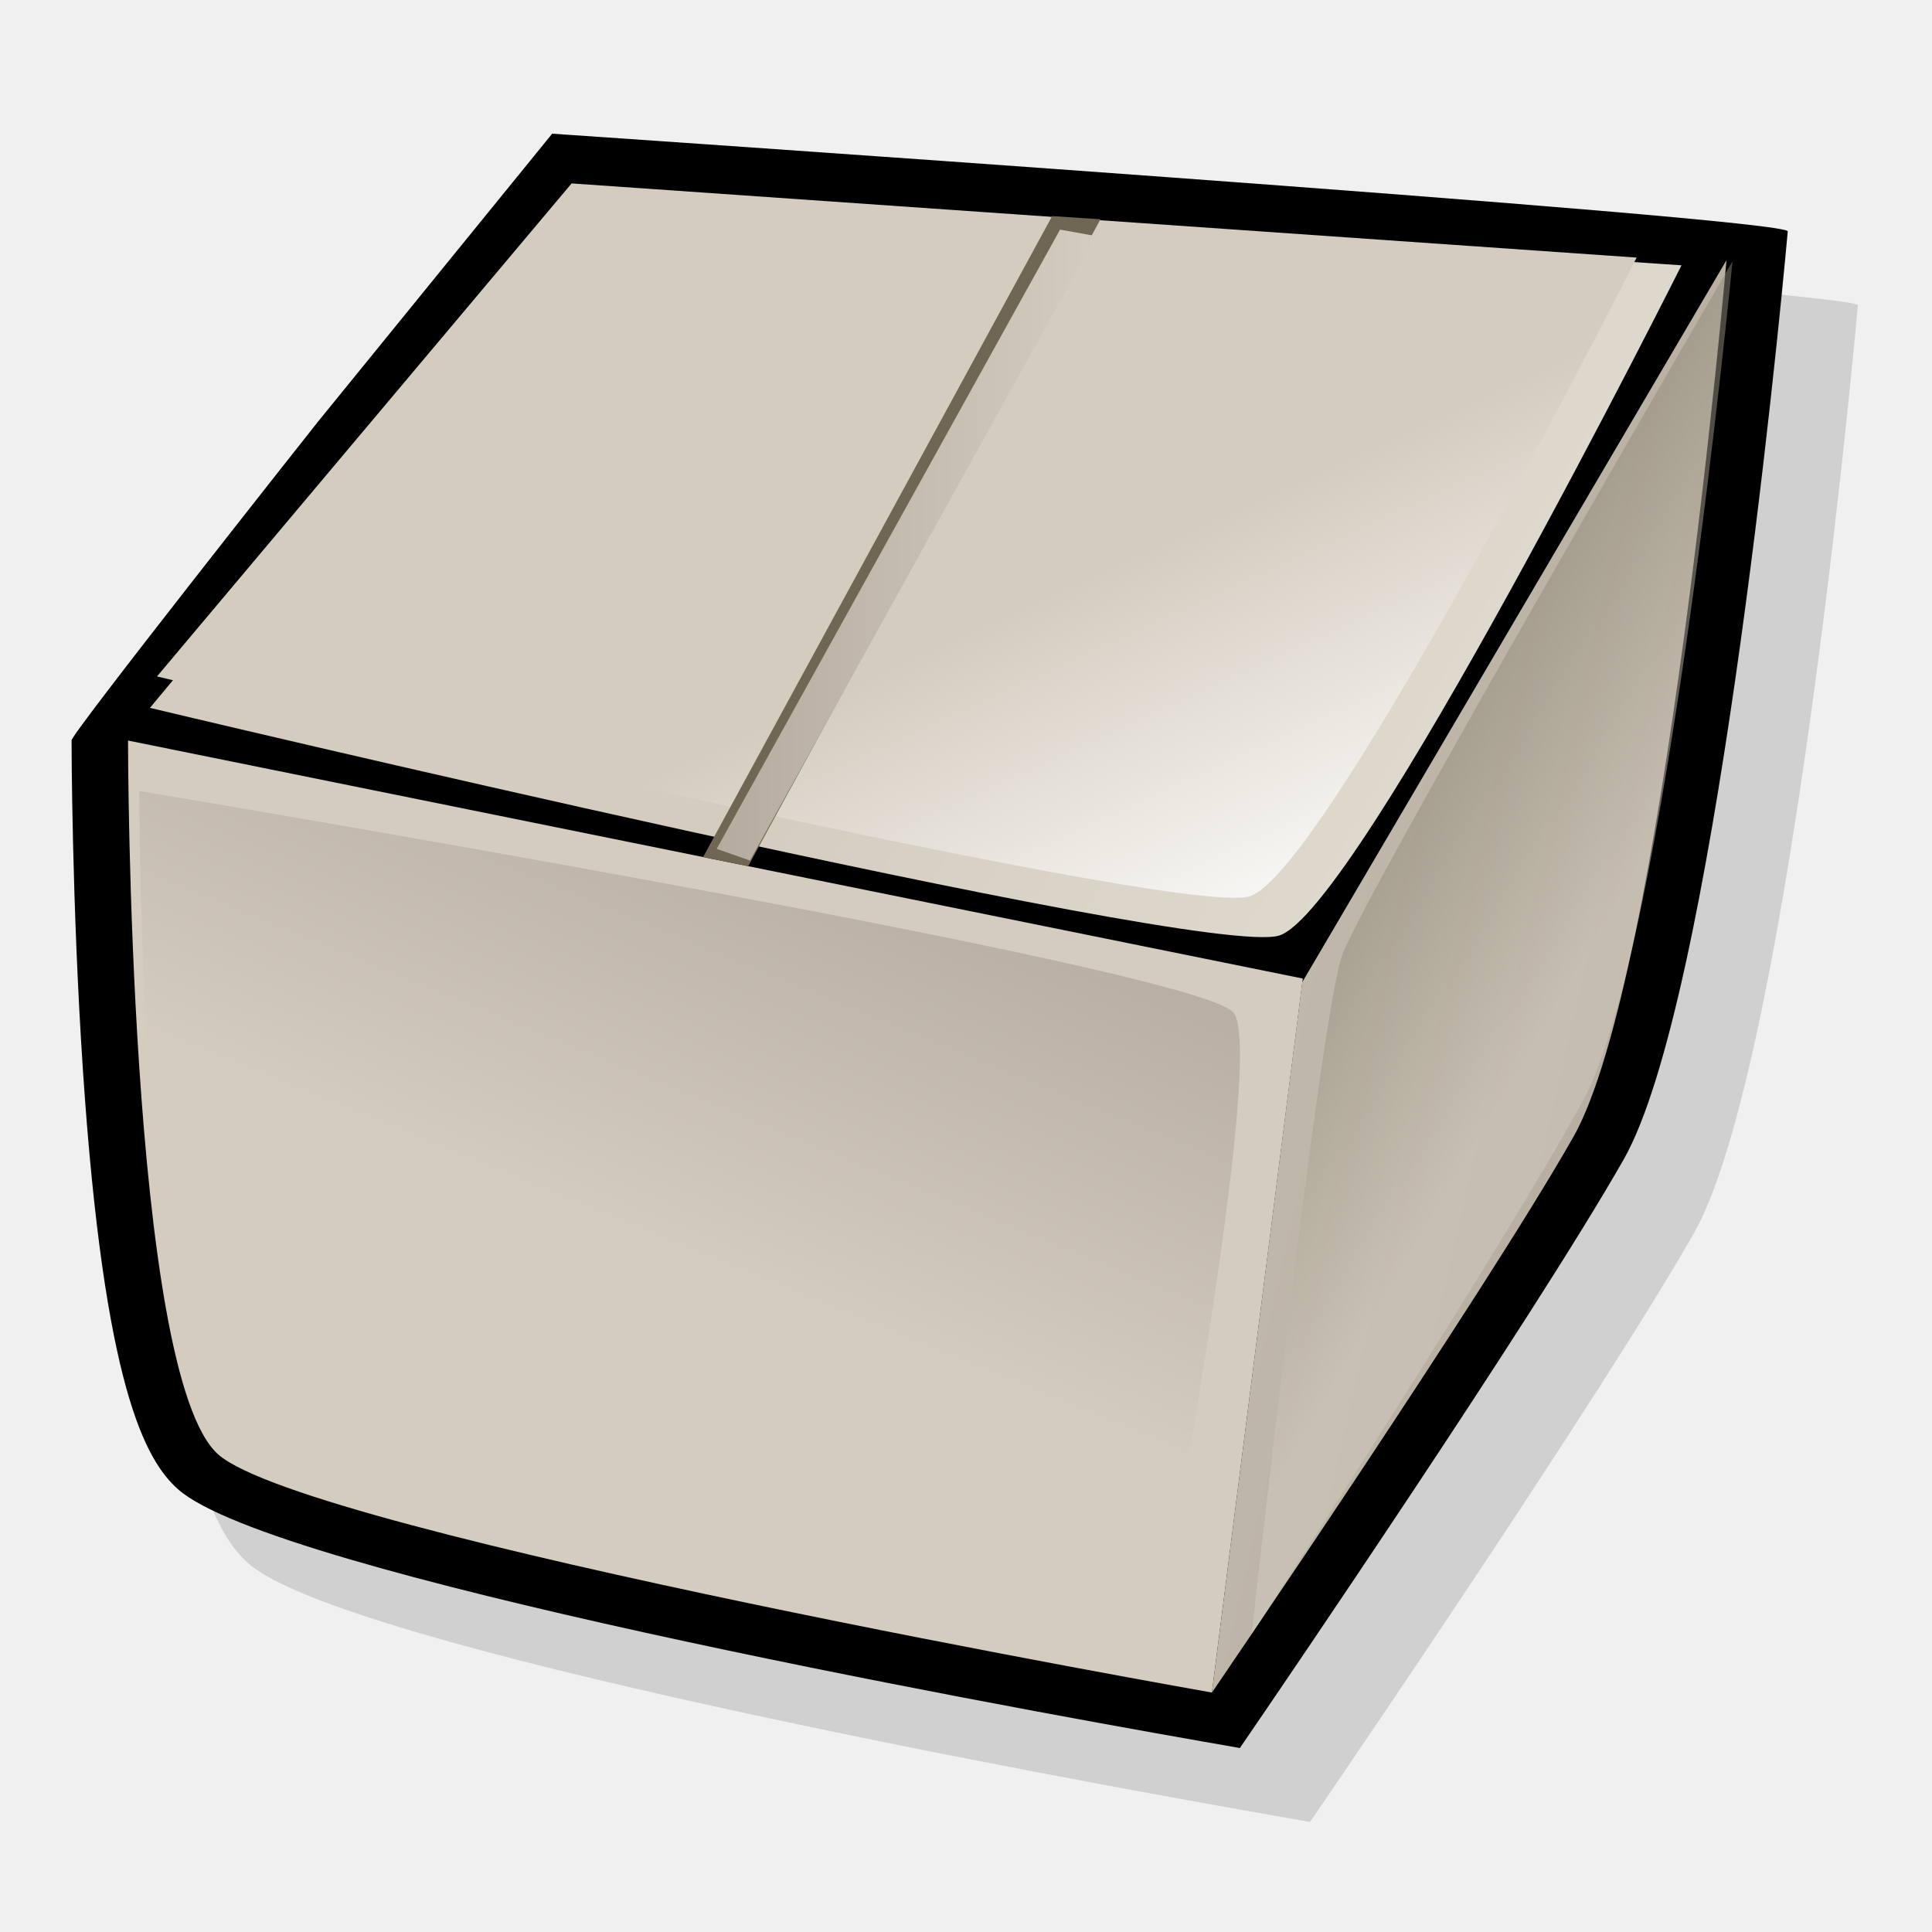
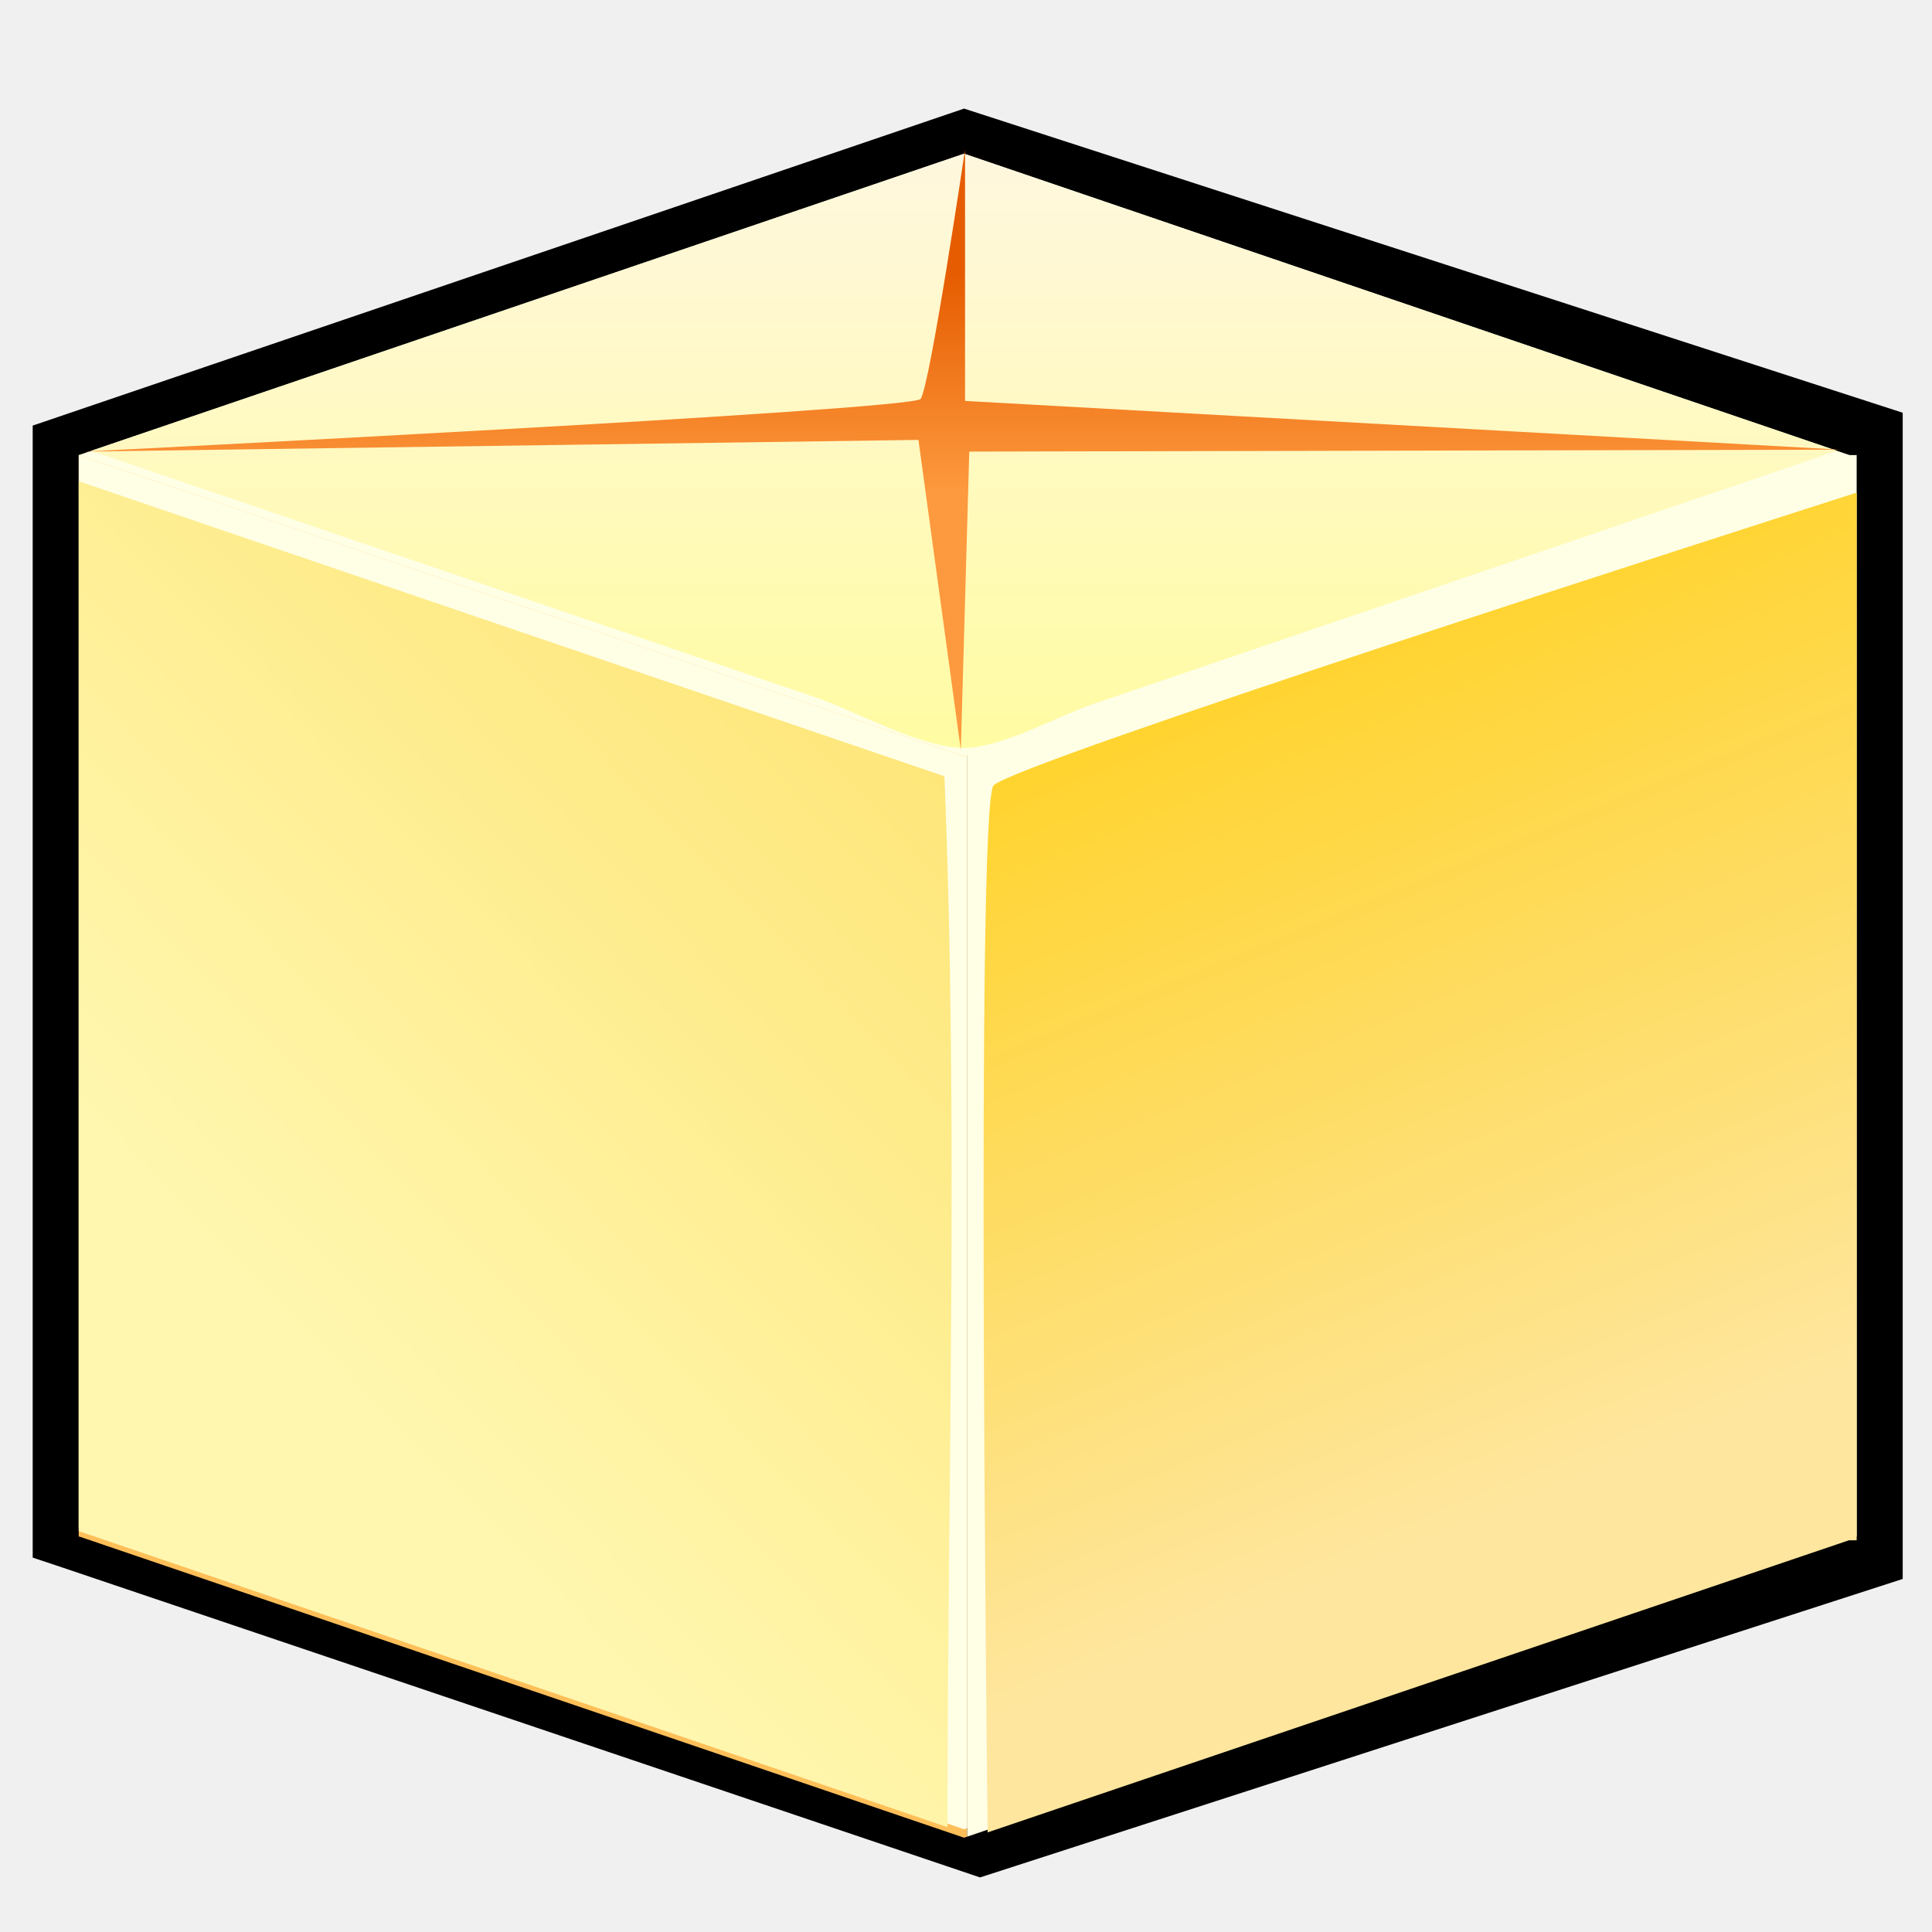
- <svg xmlns="http://www.w3.org/2000/svg" xmlns:ns1="&amp;ns_ai;" ns1:viewOrigin="178 524" ns1:rulerOrigin="-178 -268" ns1:pageBounds="178 524 434 268" width="48pt" height="48pt" viewBox="0 0 256 256" style="overflow:visible;enable-background:new 0 0 256 256" xml:space="preserve" id="svg501">
-   <defs id="defs655">
-     <linearGradient id="XMLID_1_" gradientUnits="userSpaceOnUse" x1="131.28" y1="242.202" x2="131.28" y2="225.986">
-       <stop offset="0" style="stop-color:#CCCCCC" id="stop505" />
-       <stop offset="1" style="stop-color:#000000" id="stop506" />
+ <svg xmlns="http://www.w3.org/2000/svg" width="32pt" height="32pt" viewBox="0 0 256 256" overflow="visible" enable-background="new 0 0 256 256" xml:space="preserve" id="svg153">
+   <defs id="defs237">
+     <linearGradient id="XMLID_1_" gradientUnits="userSpaceOnUse" x1="153.665" y1="101.338" x2="153.665" y2="144.004">
+       <stop offset="0" style="stop-color:#FFFFFF" id="stop161" />
+       <stop offset="1" style="stop-color:#000000" id="stop162" />
    </linearGradient>
-     <linearGradient id="XMLID_2_" gradientUnits="userSpaceOnUse" x1="101.201" y1="49.472" x2="130.595" y2="153.534">
-       <stop offset="0" style="stop-color:#D4D4D4" id="stop513" />
-       <stop offset="1" style="stop-color:#F0F0F0" id="stop514" />
+     <linearGradient id="XMLID_2_" gradientUnits="userSpaceOnUse" x1="59.762" y1="60.721" x2="59.096" y2="74.72">
+       <stop offset="0" style="stop-color:#CFECCF" id="stop171" />
+       <stop offset="1" style="stop-color:#91D290" id="stop172" />
    </linearGradient>
-     <radialGradient id="XMLID_3_" cx="122.986" cy="61.283" r="7.46" fx="122.986" fy="61.283" gradientTransform="matrix(0.8964 0.0346 -0.3107 1.1036 32.3881 -10.5311)" gradientUnits="userSpaceOnUse">
-       <stop offset="0.86" style="stop-color:#C2C2C2" id="stop523" />
-       <stop offset="1" style="stop-color:#000000" id="stop524" />
+     <linearGradient id="XMLID_3_" gradientUnits="userSpaceOnUse" x1="112.267" y1="107.669" x2="112.267" y2="259.008">
+       <stop offset="0" style="stop-color:#CFECCF" id="stop179" />
+       <stop offset="1" style="stop-color:#91D290" id="stop180" />
+     </linearGradient>
+     <linearGradient id="XMLID_4_" gradientUnits="userSpaceOnUse" x1="112.267" y1="196.671" x2="112.267" y2="208.667">
+       <stop offset="0" style="stop-color:#FFFFFF" id="stop186" />
+       <stop offset="1" style="stop-color:#15807D" id="stop187" />
+     </linearGradient>
+     <radialGradient id="XMLID_5_" cx="167.378" cy="82.664" r="128.697" fx="167.378" fy="82.664" gradientUnits="userSpaceOnUse">
+       <stop offset="0" style="stop-color:#FFFFFF" id="stop193" />
+       <stop offset="1" style="stop-color:#CCFFCC" id="stop194" />
    </radialGradient>
-     <radialGradient id="XMLID_4_" cx="183.277" cy="65.597" r="8.135" fx="183.277" fy="65.597" gradientTransform="matrix(0.8964 0.0346 -0.3107 1.1036 32.3881 -10.5311)" gradientUnits="userSpaceOnUse">
-       <stop offset="0.86" style="stop-color:#C2C2C2" id="stop530" />
-       <stop offset="1" style="stop-color:#000000" id="stop531" />
-     </radialGradient>
-     <linearGradient id="XMLID_5_" gradientUnits="userSpaceOnUse" x1="88.728" y1="130.968" x2="56.537" y2="66.585">
-       <stop offset="0" style="stop-color:#E8E3DA" id="stop540" />
-       <stop offset="1" style="stop-color:#F0EBE6" id="stop541" />
+   </defs>
+   <g id="g201" style="font-size:12;stroke:#000000;" transform="matrix(1.81934,0,0,1.67389,-3.55019,-167.643)">
+     <path stroke="none" d="M71.006,109.177L4.333,133.841v89.612l2.238,0.811l66.758,24.505l67.199-23.627v-92.318l-68.361-24.076     L71.006,109.177z" id="path202" />
+     <path fill="#FEBF59" stroke="none" d="M72.395,136.175H7.685v85.614h0.051l64.432,23.836l0.227-0.085V136.175z" id="path203" />
+     <g id="g204">
+       <path fill="#FFFFE6" stroke="none" d="M72.395,136.175V245.54l-0.227,0.085l64.432-23.836h0.576v-85.614H72.395z" id="path205" />
+       <path fill="#FFFFE6" stroke="none" d="M7.685,136.175l64.483,23.854l64.482-23.854L72.168,112.32L7.685,136.175z" id="path206" />
+       <path fill="#FFFFE6" stroke="none" d="M7.685,136.175 M72.168,160.028L7.685,136.175v84.944h0.051l64.432,23.835l0.227-0.083      v-84.927L72.168,160.028z" id="path207" />
+     </g>
+     <linearGradient id="XMLID_6_" gradientUnits="userSpaceOnUse" x1="72.168" y1="196.394" x2="72.168" y2="109.358">
+       <stop offset="0" style="stop-color:#FFFF73" id="stop209" />
+       <stop offset="1" style="stop-color:#FFF7E2" id="stop210" />
    </linearGradient>
-     <linearGradient id="XMLID_6_" gradientUnits="userSpaceOnUse" x1="63.083" y1="80.336" x2="135.111" y2="117.759">
-       <stop offset="0" style="stop-color:#D4CCBF" id="stop548" />
-       <stop offset="1" style="stop-color:#E8E3DA" id="stop549" />
+     <path fill="url(#XMLID_6_)" stroke="none" d="M72.168,112.32L8.591,135.839c10.446,3.863,20.891,7.729,31.336,11.592     c7.143,2.643,14.287,5.285,21.43,7.928c2.912,1.077,7.65,3.999,10.811,3.999c2.736,0,6.84-2.53,9.359-3.462     c7.629-2.822,15.254-5.644,22.883-8.465c10.445-3.863,20.889-7.729,31.334-11.592L72.168,112.32z" id="path214" />
+     <linearGradient id="XMLID_7_" gradientUnits="userSpaceOnUse" x1="72.57" y1="161.967" x2="22.57" y2="206.411">
+       <stop offset="0" style="stop-color:#FEE679" id="stop216" />
+       <stop offset="1" style="stop-color:#FFF7B0" id="stop217" />
    </linearGradient>
-     <linearGradient id="XMLID_7_" gradientUnits="userSpaceOnUse" x1="68.451" y1="91.496" x2="84.452" y2="122.165">
-       <stop offset="0" style="stop-color:#D4CCBF" id="stop555" />
-       <stop offset="1" style="stop-color:#FFFFFF" id="stop556" />
+     <path fill="url(#XMLID_7_)" stroke="none" d="M7.685,138.248v83.125h0.05l63.224,23.418c0.014-27.571,0.799-56.214-0.225-83.19     C49.717,153.816,28.701,146.032,7.685,138.248z" id="path221" />
+     <linearGradient id="XMLID_8_" gradientUnits="userSpaceOnUse" x1="117.021" y1="217.852" x2="77.516" y2="129.583">
+       <stop offset="0.006" style="stop-color:#FEE69E" id="stop223" />
+       <stop offset="1" style="stop-color:#FFCC00" id="stop224" />
    </linearGradient>
-     <linearGradient id="XMLID_8_" gradientUnits="userSpaceOnUse" x1="7.022" y1="139.626" x2="90.767" y2="139.626">
-       <stop offset="0" style="stop-color:#D4CCBF" id="stop562" />
-       <stop offset="1" style="stop-color:#D4CCBF" id="stop563" />
+     <path fill="url(#XMLID_8_)" stroke="none" d="M73.883,245.203l62.723-23.12h0.57v-82.936c-7.266,2.529-61.639,21.5-62.869,23.191     C73.016,164.108,73.844,241.664,73.883,245.203z" id="path228" />
+     <linearGradient id="XMLID_9_" gradientUnits="userSpaceOnUse" x1="72.005" y1="138.988" x2="72.005" y2="121.706">
+       <stop offset="0" style="stop-color:#FD993E" id="stop230" />
+       <stop offset="1" style="stop-color:#E65C00" id="stop231" />
    </linearGradient>
-     <linearGradient id="XMLID_9_" gradientUnits="userSpaceOnUse" x1="43.291" y1="142.195" x2="60.192" y2="105.981">
-       <stop offset="0" style="stop-color:#D4CCBF" id="stop569" />
-       <stop offset="1" style="stop-color:#B5AC9F" id="stop570" />
-     </linearGradient>
-     <linearGradient id="XMLID_10_" gradientUnits="userSpaceOnUse" x1="118.46" y1="123.298" x2="86.263" y2="116.859">
-       <stop offset="0" style="stop-color:#B5AC9F" id="stop576" />
-       <stop offset="1" style="stop-color:#C2BAAD" id="stop577" />
-     </linearGradient>
-     <linearGradient id="XMLID_11_" gradientUnits="userSpaceOnUse" x1="110.144" y1="120.845" x2="87.611" y2="109.176">
-       <stop offset="0.006" style="stop-color:#D4CCBF" id="stop583" />
-       <stop offset="1" style="stop-color:#6F6754" id="stop584" />
-     </linearGradient>
-     <linearGradient id="XMLID_12_" gradientUnits="userSpaceOnUse" x1="48.985" y1="85.13" x2="76.034" y2="85.13">
-       <stop offset="0" style="stop-color:#B5AC9F" id="stop591" />
-       <stop offset="1" style="stop-color:#D4CCBF" id="stop592" />
-     </linearGradient>
-     <linearGradient id="XMLID_13_" gradientUnits="userSpaceOnUse" x1="173.053" y1="182.499" x2="173.053" y2="153.5">
-       <stop offset="0" style="stop-color:#D4CCB6" id="stop601" />
-       <stop offset="1" style="stop-color:#AC9F83" id="stop602" />
-     </linearGradient>
-     <linearGradient id="XMLID_14_" gradientUnits="userSpaceOnUse" x1="92.414" y1="136.838" x2="150.104" y2="194.528">
-       <stop offset="0" style="stop-color:#FFFFFF" id="stop610" />
-       <stop offset="0.298" style="stop-color:#E6DFCC" id="stop611" />
-       <stop offset="0.702" style="stop-color:#AC9F83" id="stop612" />
-       <stop offset="1" style="stop-color:#7F7358" id="stop613" />
-     </linearGradient>
-     <linearGradient id="XMLID_15_" gradientUnits="userSpaceOnUse" x1="100.894" y1="130.299" x2="131.141" y2="160.546">
-       <stop offset="0" style="stop-color:#7F7358" id="stop625" />
-       <stop offset="1" style="stop-color:#E6DFCC" id="stop626" />
-     </linearGradient>
-     <linearGradient id="XMLID_16_" gradientUnits="userSpaceOnUse" x1="74.496" y1="152.09" x2="165.068" y2="152.09">
-       <stop offset="0" style="stop-color:#753700" id="stop632" />
-       <stop offset="1" style="stop-color:#EB6300" id="stop633" />
-     </linearGradient>
-     <linearGradient id="XMLID_17_" gradientUnits="userSpaceOnUse" x1="105.206" y1="134.611" x2="142.47" y2="171.875">
-       <stop offset="0" style="stop-color:#FFFFFF" id="stop639" />
-       <stop offset="1" style="stop-color:#AC9F83" id="stop640" />
-     </linearGradient>
-     <linearGradient id="XMLID_18_" gradientUnits="userSpaceOnUse" x1="126.035" y1="130.347" x2="126.035" y2="78.059">
-       <stop offset="0.197" style="stop-color:#CCCCCC" id="stop646" />
-       <stop offset="1" style="stop-color:#FFFFFF" id="stop647" />
-     </linearGradient>
-   </defs>
-   <path ns1:knockout="Off" style="font-size:12;fill:none;" d="M19.313,192.584L82.112,54.909c1.711-5.177,17.033-14.334,23.798-13.129l117.878,9.91    c-1.382-0.833-3.015-1.461-4.851-1.788L103.789,38.497c-6.766-1.205-22.087,7.953-23.797,13.129l-62.8,137.676    c-0.975,2.951-0.057,5.901,2.164,8.116C18.818,195.892,18.765,194.24,19.313,192.584z" id="path519" />
-   <path ns1:knockout="Off" style="font-size:12;fill:#ffffff;" d="M175.577,151.249c9.191,2.419,15.813,9.189,15.813,17.17    c0,6.611-4.545,12.395-11.331,15.559c8.114-2.328,13.926-8.585,13.926-15.939C193.985,159.387,185.946,152.257,175.577,151.249z" id="path608" />
-   <g id="Layer_2" ns1:layer="yes" ns1:editable="no" ns1:dimmedPercent="50" ns1:rgbTrio="#FFFF4F004F00" style="stroke:#000000;">
-     <path ns1:knockout="Off" style="fill:none;stroke:none;" d="M256,256H0V0h256V256z" id="path653" />
+     <path fill="url(#XMLID_9_)" stroke="none" d="M72.545,135.901l63.428-0.154l-63.736-3.858V111.98c0,0-2.57,18.86-3.24,19.754     c-0.67,0.895-60.959,4.167-60.959,4.167l60.805-0.926l3.086,24.537L72.545,135.901z" id="path235" />
  </g>
-   <g id="g805" transform="matrix(1.85885,0,0,1.63264,3.91064,-66.7596)">
-     <g ns1:knockout="Off" id="g520" style="font-size:12;stroke:#000000;" />
-     <path ns1:knockout="Off" style="font-size:12;opacity:0.36;fill:#999999;" d="M40.941,59.584c0,0-15.378,21.531-15.404,21.566    c-0.024,0.033-17.892,25.749-17.539,25.845c0,0.142,0.01,13.159,0.812,26.794c1.506,25.609,4.428,31.621,6.806,33.999    c6.773,6.773,57.497,17.34,72.881,20.417l2.781,0.555l1.459-2.432c0.792-1.319,19.469-32.473,25.903-45.342    c6.369-12.739,10.987-66.377,11.692-75.307c0.563-1.087-88.076-7.937-88.076-7.937L40.941,59.584z" id="path538" />
-     <path ns1:knockout="Off" style="font-size:12;fill:url(#XMLID_5_);" d="M7.022,100.994l32.193-45.07l81.751,6.082l-30.2,58.305L7.022,100.994z" id="path545" />
-     <path ns1:knockout="Off" style="font-size:12;" d="M35.941,53.584c0,0-15.378,21.531-15.404,21.566    c-0.024,0.033-17.892,25.749-17.539,25.845c0,0.142,0.01,13.159,0.812,26.794c1.506,25.609,4.428,31.621,6.806,33.999    c6.773,6.773,57.497,17.34,72.881,20.417l2.781,0.555l1.459-2.432c0.792-1.319,19.469-32.473,25.903-45.342    c6.369-12.739,10.987-66.377,11.692-75.307c0.563-1.087-88.076-7.937-88.076-7.937L35.941,53.584z" id="path546" />
-     <path ns1:knockout="Off" style="font-size:12;fill:url(#XMLID_6_);" d="M8.585,98.341L39.263,56.33l78.496,6.094c0,0-23.12,52.53-28.699,54.403    S8.585,98.341,8.585,98.341z" id="path553" />
-     <path ns1:knockout="Off" style="font-size:12;fill:url(#XMLID_7_);" d="M9.086,95.792l29.556-40.015l75.919,6.019c0,0-22.221,50.072-27.61,51.845    C81.561,115.415,9.086,95.792,9.086,95.792z" id="path560" />
-     <path ns1:knockout="Off" style="font-size:12;fill:url(#XMLID_8_);" d="M13.46,158.941c-6.438-6.438-6.438-57.948-6.438-57.948l83.744,19.317l-6.48,57.947    C84.287,178.258,19.9,165.381,13.46,158.941z" id="path567" />
-     <path ns1:knockout="Off" style="font-size:12;fill:url(#XMLID_9_);" d="M13.825,159.067c-5.998-5.997-5.998-53.977-5.998-53.977s75.53,14.326,78.006,17.992    c2.477,3.666-6.036,53.979-6.036,53.979S19.822,165.064,13.825,159.067z" id="path574" />
-     <path ns1:knockout="Off" style="font-size:12;fill:url(#XMLID_10_);" d="M84.287,178.258l6.438-57.653l30.242-58.599c0,0-4.486,58.305-10.926,71.182    C103.602,146.064,84.287,178.258,84.287,178.258z" id="path581" />
-     <path ns1:knockout="Off" style="font-size:12;opacity:0.5;fill:url(#XMLID_11_);" d="M87.121,173.505c0,0,4.878-50.198,6.455-55.118c1.577-4.918,27.821-56.297,27.821-56.297    s-4.713,55.715-10.641,68.084C104.829,142.543,87.121,173.505,87.121,173.505z" id="path588" />
-     <path ns1:knockout="Off" style="font-size:12;fill:#6f6754;" d="M48.016,110.45l3.214,0.741l25.113-52.506l-3.446-0.256L48.016,110.45z" id="path589" />
-     <path ns1:knockout="Off" style="font-size:12;fill:url(#XMLID_12_);" d="M48.985,109.784l2.372,0.949l24.678-50.675l-0.486-0.105l-2.088-0.426L48.985,109.784z" id="path596" />
+   <g id="Layer_2" stroke="#000000">
+     <path fill="none" stroke="none" d="M256,256H0V0h256V256z" id="path155" />
  </g>
</svg>
